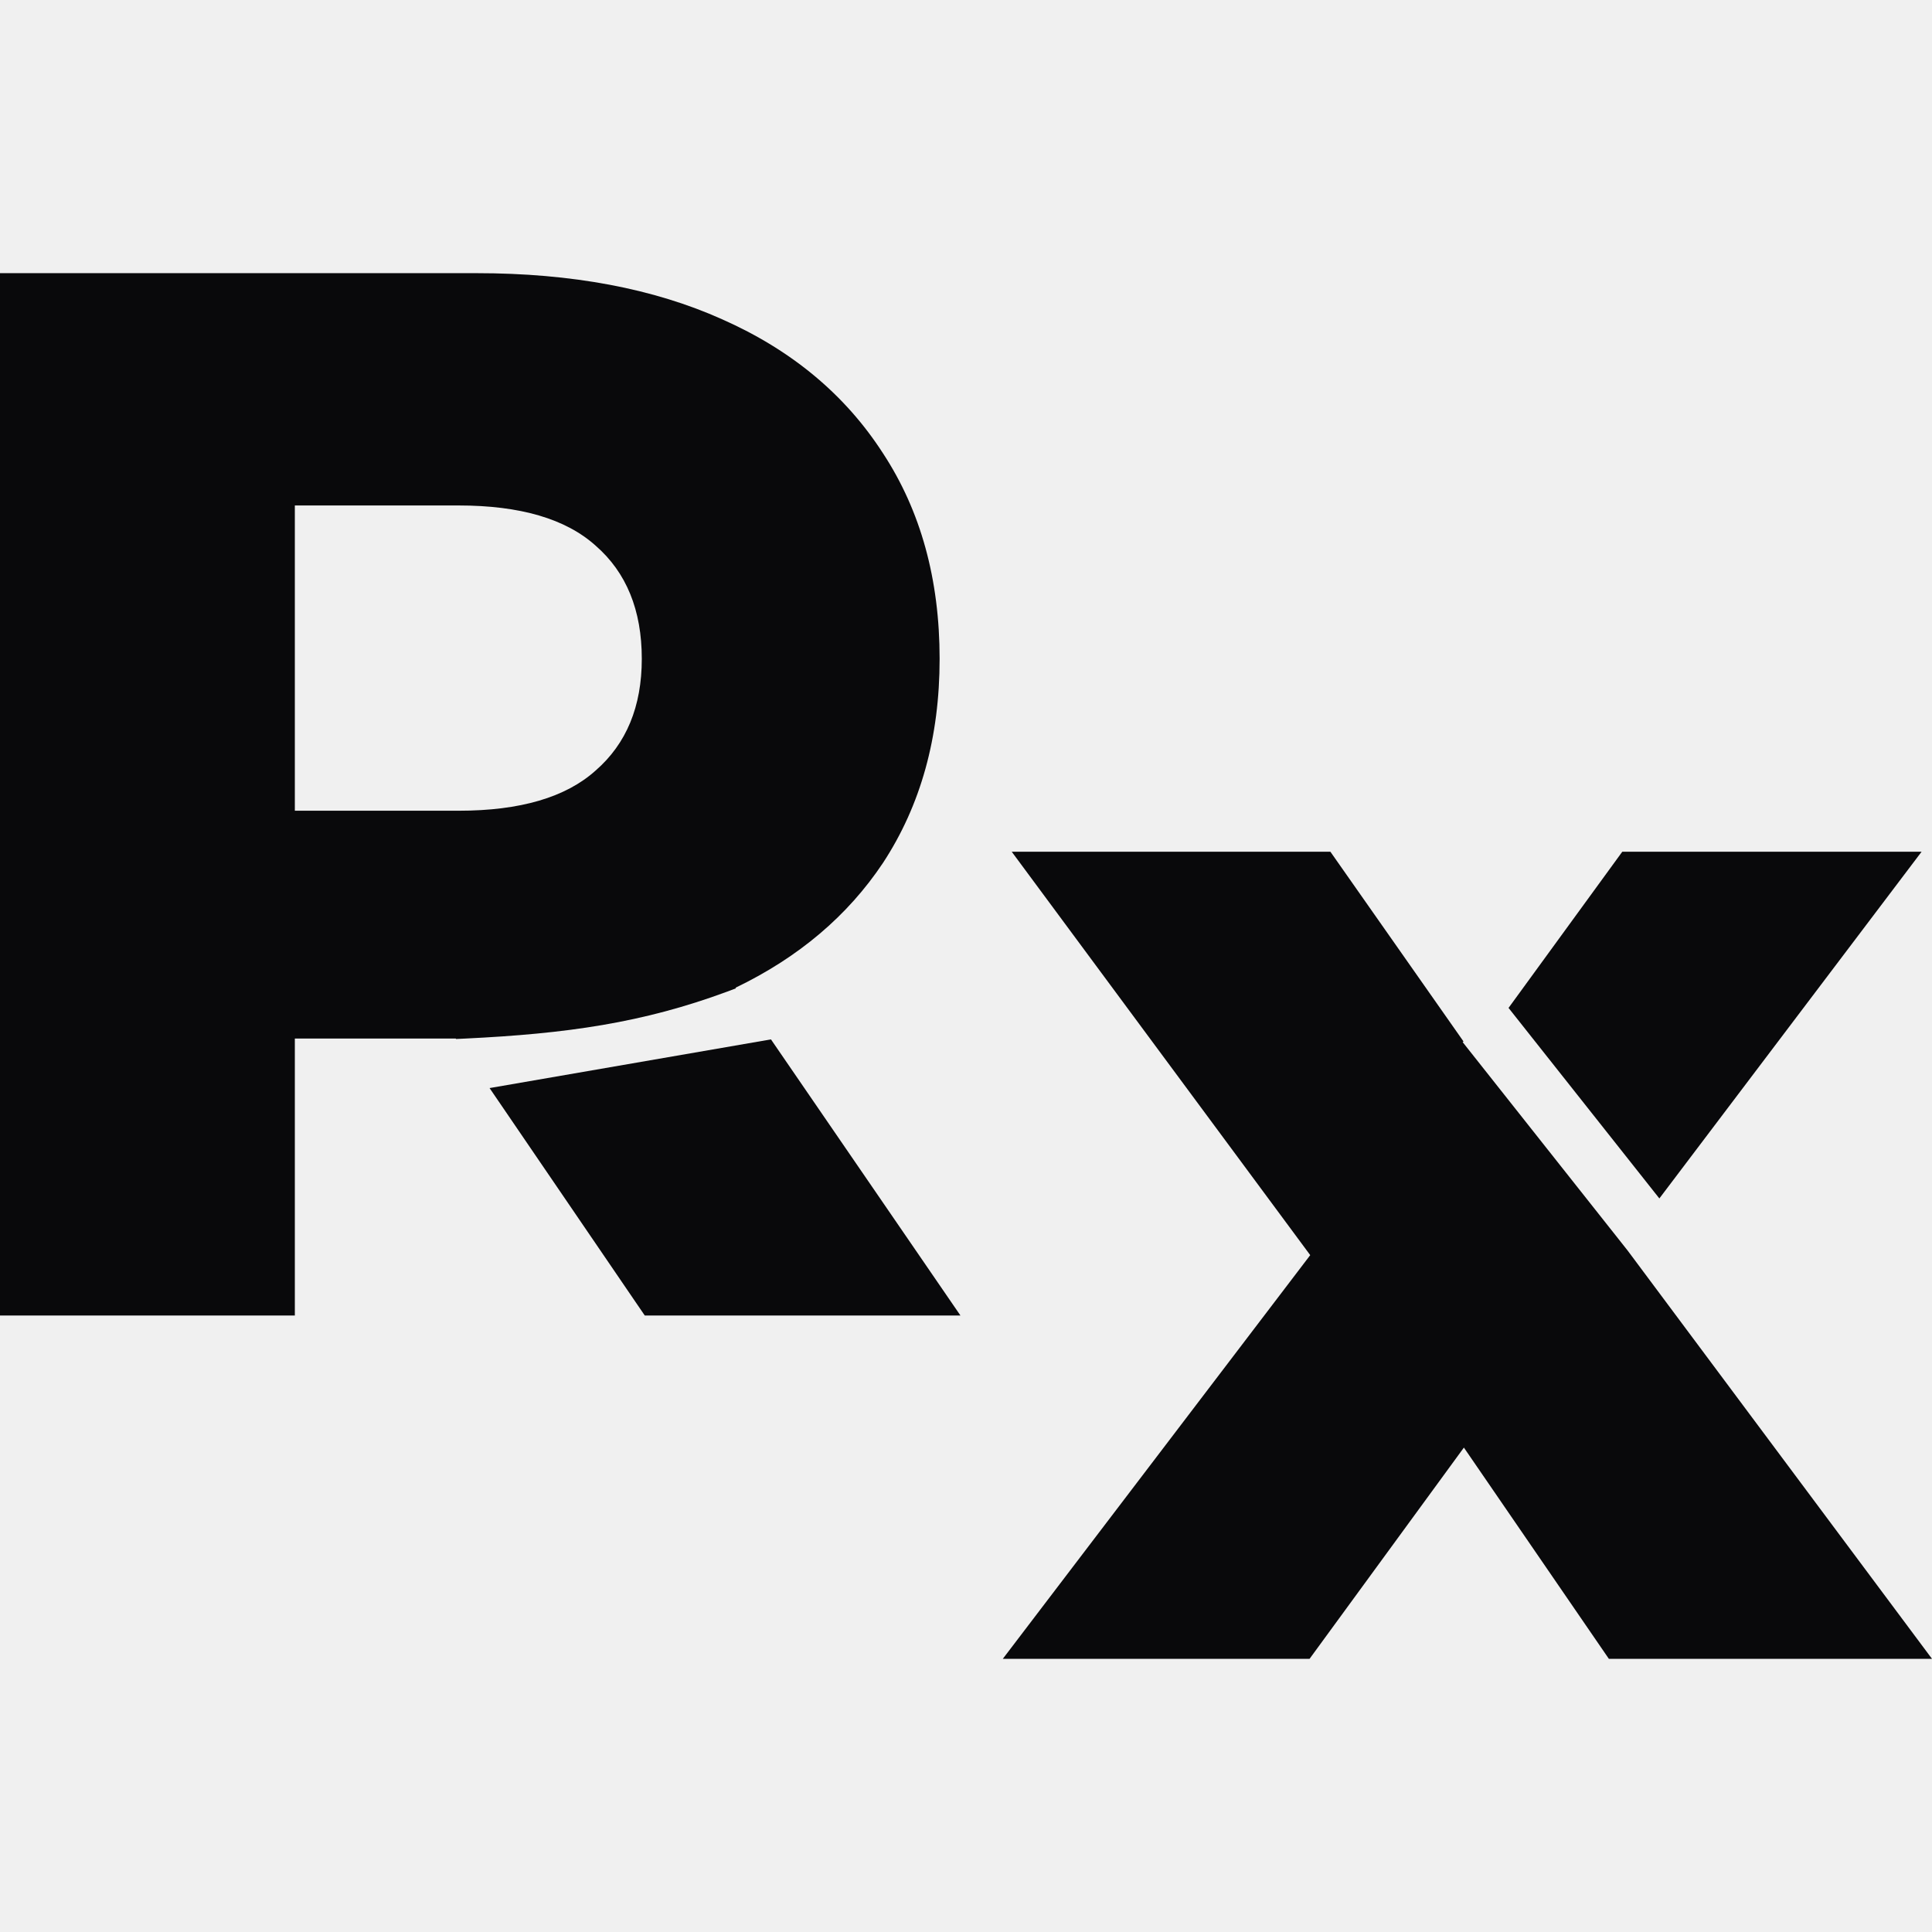
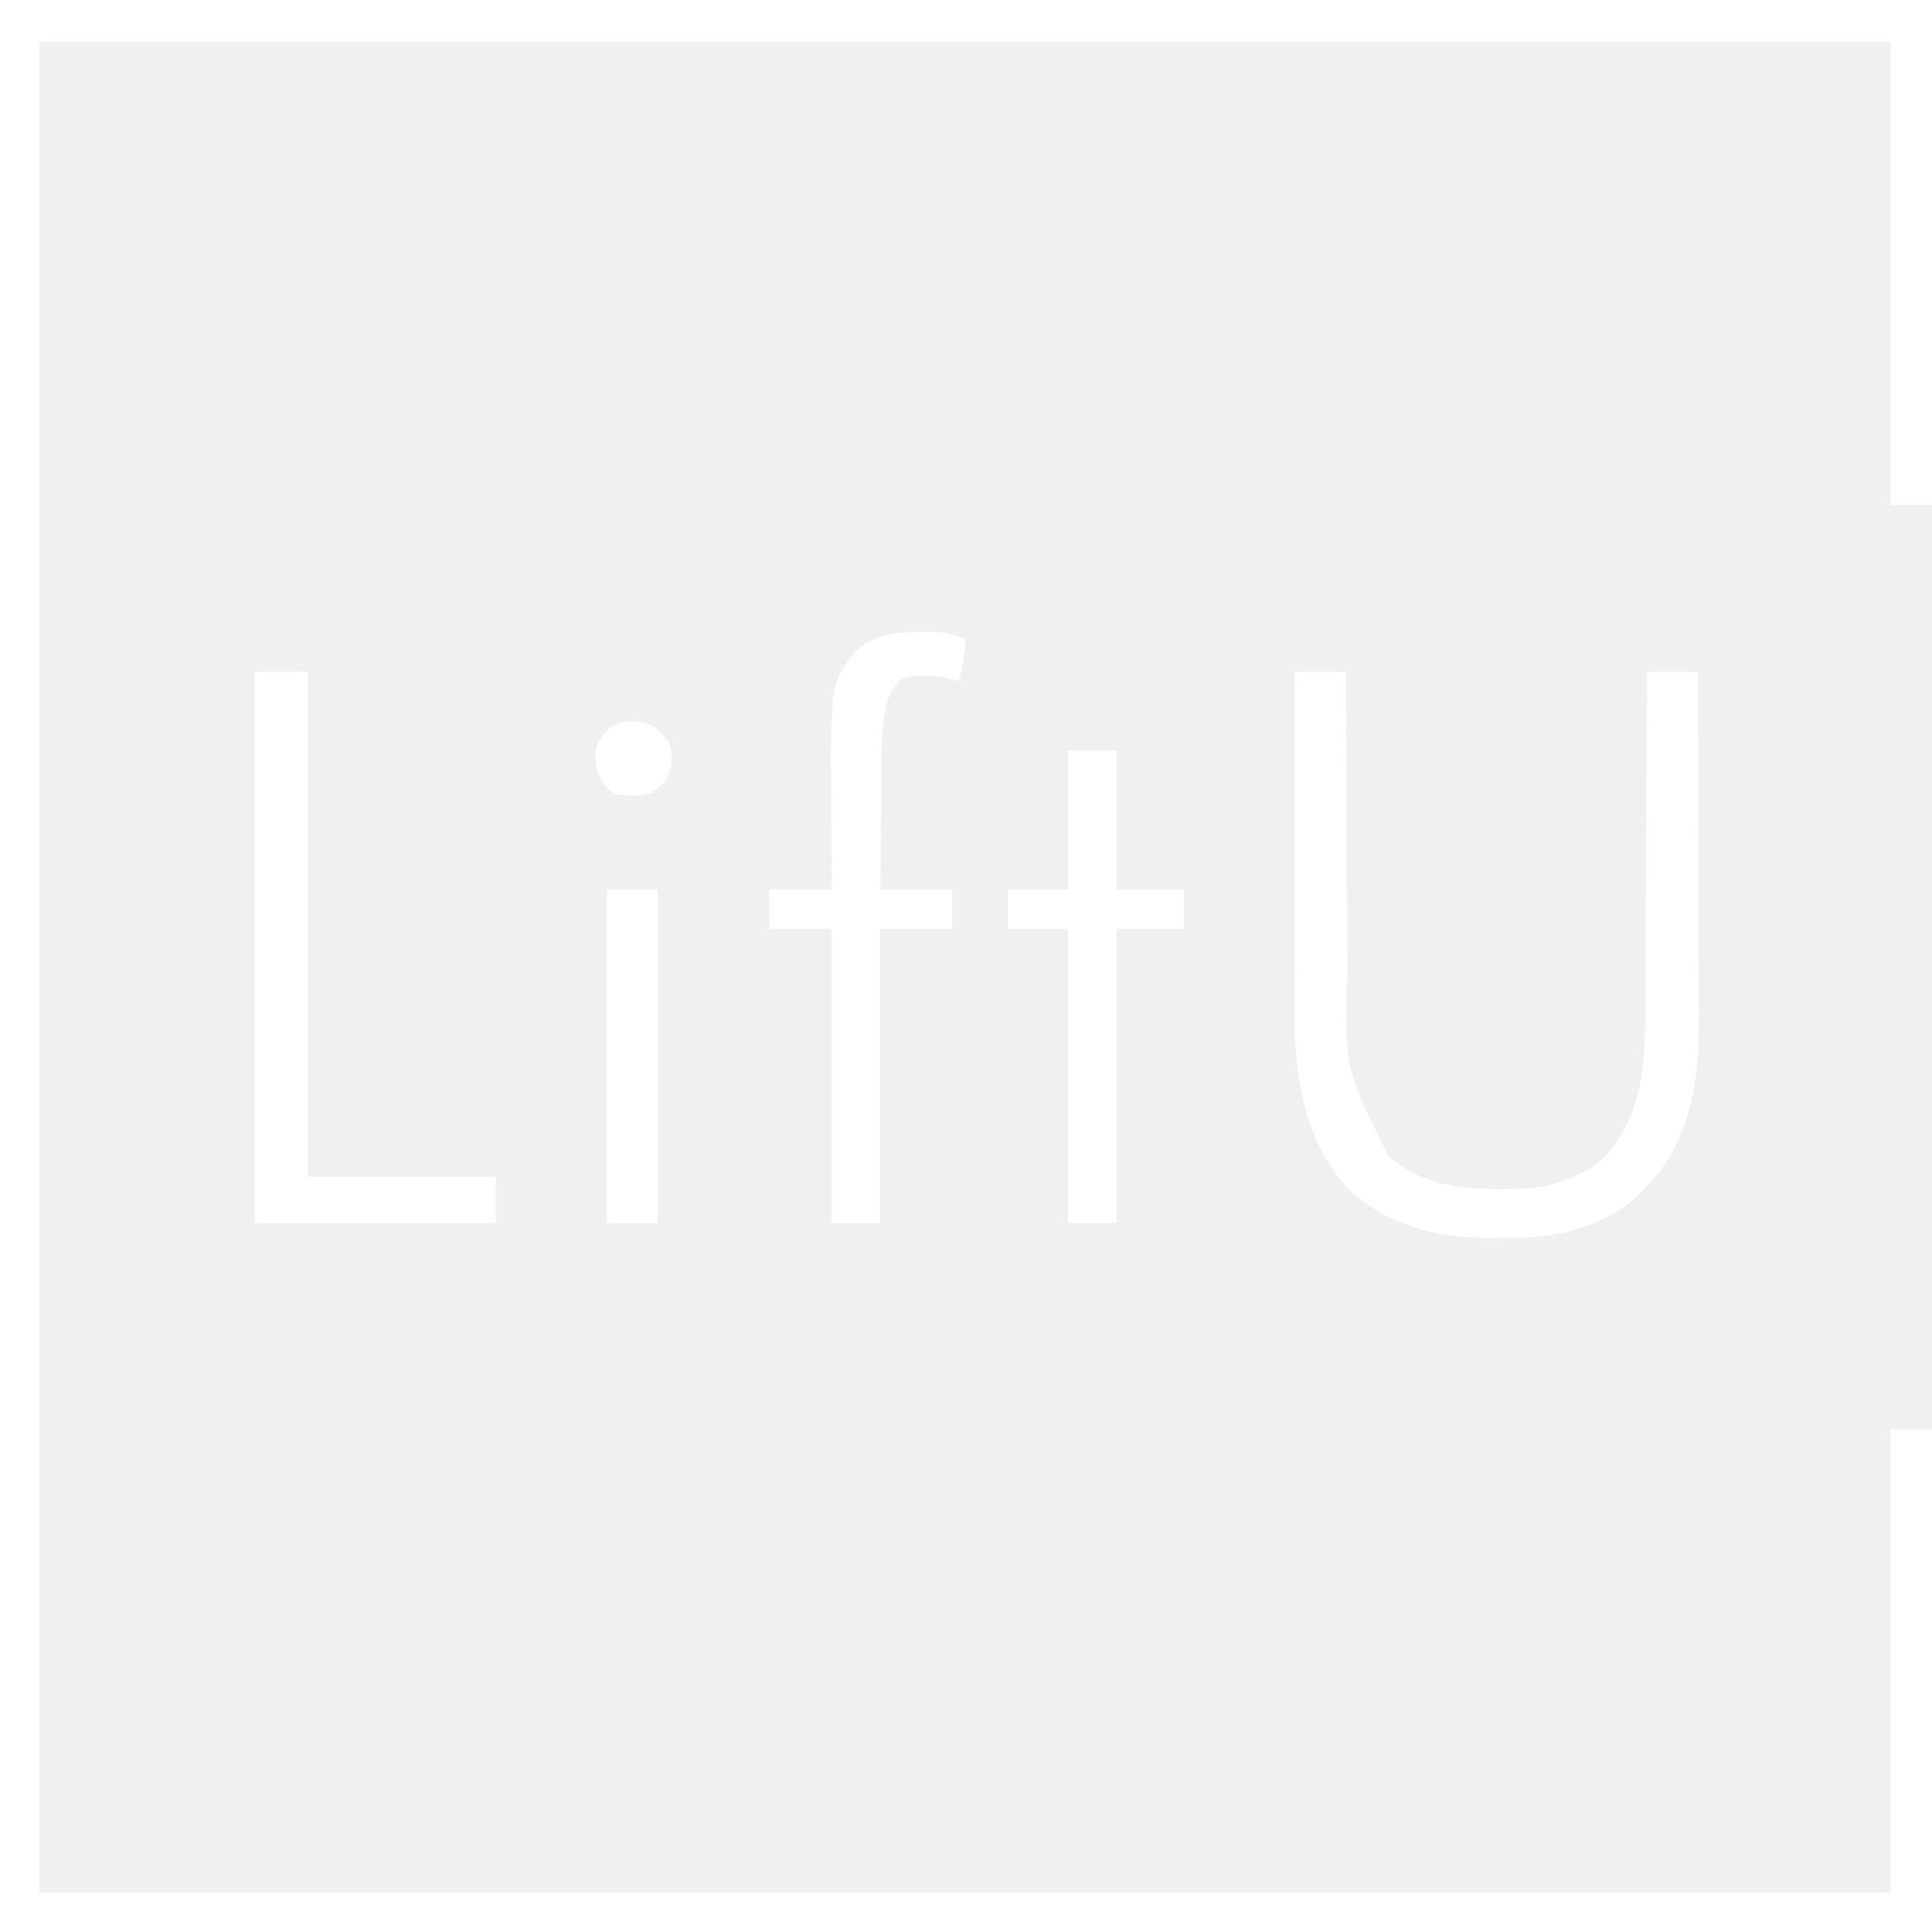
- <svg xmlns="http://www.w3.org/2000/svg" width="256" height="256" viewBox="0 0 256 256" fill="none">
-   <path fill-rule="evenodd" clip-rule="evenodd" d="M173.611 166.311L132.877 219.804H173.524L193.973 191.813L213.183 219.804H256L215.673 165.707L215.15 165.046L207.461 155.332L195.329 140.004L195.258 139.915L193.813 138.089L193.923 138.001L176.286 112.861H134.061L173.611 166.311ZM199.89 133.554L214.959 112.861H254.619L219.874 158.8L199.89 133.554Z" fill="#09090B" />
-   <path fill-rule="evenodd" clip-rule="evenodd" d="M0 36.196V174.314H39.068V137.614H60.394L60.432 137.671C60.844 137.653 61.252 137.634 61.657 137.614C75.067 136.968 85.147 135.549 96.385 131.385C96.76 131.246 97.135 131.104 97.513 130.959L97.459 130.881C105.816 126.86 112.331 121.344 117.006 114.331C122.005 106.702 124.504 97.692 124.504 87.3C124.504 76.776 122.005 67.7 117.006 60.071C112.007 52.31 104.904 46.39 95.696 42.312C86.62 38.235 75.768 36.196 63.14 36.196H0ZM102.156 137.725L64.871 144.175L85.436 174.314H127.266L102.156 137.725ZM39.068 107.426H60.772C68.928 107.426 74.979 105.65 78.925 102.098C83.003 98.546 85.041 93.614 85.041 87.3C85.041 80.854 83.003 75.856 78.925 72.304C74.979 68.752 68.928 66.977 60.772 66.977H39.068V107.426Z" fill="#09090B" />
+ <svg xmlns="http://www.w3.org/2000/svg" version="1.1" width="834" height="834">
+   <path d="M0 0 C275.22 0 550.44 0 834 0 C834 71.94 834 143.88 834 218 C828.06 218 822.12 218 816 218 C816 152 816 86 816 18 C552.33 18 288.66 18 17 18 C17 281.67 17 545.34 17 817 C280.67 817 544.34 817 816 817 C816 751 816 685 816 617 C821.94 617 827.88 617 834 617 C834 688.61 834 760.22 834 834 C558.78 834 283.56 834 0 834 C0 558.78 0 283.56 0 0 Z " fill="#fff" transform="translate(0,0)" />
+   <path d="M0 0 C7.26 0 14.52 0 22 0 C22.008 1.95 22.016 3.9 22.025 5.908 C22.102 24.342 22.19 42.775 22.288 61.209 C22.337 70.684 22.384 80.159 22.422 89.635 C22.455 97.902 22.495 106.169 22.543 114.436 C22.568 118.806 22.59 123.175 22.603 127.545 C21.389 171.06 21.389 171.06 40.25 208.812 C56.242 223.7 78.163 223.709 98.593 223.179 C111.194 222.516 125.063 217.533 134.414 208.82 C149.336 191.693 151.124 170.562 151.205 148.832 C151.215 147.205 151.225 145.578 151.235 143.951 C151.262 139.557 151.283 135.163 151.303 130.769 C151.325 126.169 151.353 121.568 151.379 116.968 C151.429 108.267 151.474 99.565 151.517 90.864 C151.567 80.953 151.622 71.043 151.677 61.132 C151.791 40.755 151.897 20.377 152 0 C159.26 0 166.52 0 174 0 C174.07 21.594 174.123 43.187 174.155 64.781 C174.171 74.809 174.192 84.837 174.226 94.865 C174.256 103.613 174.276 112.361 174.282 121.109 C174.286 125.734 174.295 130.359 174.317 134.984 C174.338 139.352 174.344 143.72 174.339 148.089 C174.34 149.678 174.346 151.266 174.358 152.855 C174.529 177.443 169.91 203.463 152.227 221.797 C151.492 222.524 150.757 223.251 150 224 C149.41 224.624 148.819 225.248 148.211 225.891 C135.374 238.445 114.756 244.095 97.285 244.203 C96.552 244.209 95.82 244.215 95.065 244.22 C93.516 244.23 91.967 244.236 90.418 244.24 C88.1 244.25 85.784 244.281 83.467 244.312 C61.16 244.472 39.896 238.883 23.191 223.344 C3.153 201.912 -0.37 172.374 -0.227 144.291 C-0.226 142.702 -0.227 141.113 -0.228 139.525 C-0.229 135.272 -0.217 131.019 -0.203 126.766 C-0.19 122.299 -0.189 117.832 -0.187 113.365 C-0.181 104.933 -0.164 96.501 -0.144 88.069 C-0.122 78.458 -0.111 68.847 -0.101 59.237 C-0.08 39.491 -0.044 19.745 0 0 Z " fill="#fff" transform="translate(559,290)" />
+   <path d="M0 0 C7.59 0 15.18 0 23 0 C23 71.94 23 143.88 23 218 C49.73 218 76.46 218 104 218 C104 224.6 104 231.2 104 238 C69.68 238 35.36 238 0 238 C0 159.46 0 80.92 0 0 Z " fill="#fff" transform="translate(110,290)" />
+   <path d="M0 0 C1.012 -0.021 2.024 -0.041 3.066 -0.062 C9.363 -0.095 14.007 0.64 19.75 3.25 C19.165 9.392 18.209 15.257 16.75 21.25 C15.512 20.92 14.275 20.59 13 20.25 C6.084 18.731 -0.899 18.293 -7.75 20.25 C-14.191 25.403 -15.282 33.457 -16.25 41.25 C-16.563 46.712 -16.622 52.168 -16.664 57.637 C-16.683 59.19 -16.702 60.744 -16.723 62.298 C-16.774 66.35 -16.814 70.402 -16.851 74.455 C-16.898 79.337 -16.96 84.219 -17.019 89.1 C-17.106 96.484 -17.177 103.867 -17.25 111.25 C-7.02 111.25 3.21 111.25 13.75 111.25 C13.75 116.86 13.75 122.47 13.75 128.25 C3.52 128.25 -6.71 128.25 -17.25 128.25 C-17.25 170.16 -17.25 212.07 -17.25 255.25 C-24.18 255.25 -31.11 255.25 -38.25 255.25 C-38.25 213.34 -38.25 171.43 -38.25 128.25 C-47.16 128.25 -56.07 128.25 -65.25 128.25 C-65.25 122.64 -65.25 117.03 -65.25 111.25 C-56.34 111.25 -47.43 111.25 -38.25 111.25 C-38.273 106.923 -38.296 102.595 -38.32 98.137 C-38.333 94.629 -38.344 91.121 -38.354 87.613 C-38.364 83.942 -38.378 80.271 -38.401 76.6 C-38.731 22.457 -38.731 22.457 -28.562 9.062 C-20.512 1.096 -10.68 0.054 0 0 Z " fill="#fff" transform="translate(397.25,272.75)" />
+   <path d="M0 0 C6.93 0 13.86 0 21 0 C21 19.8 21 39.6 21 60 C30.57 60 40.14 60 50 60 C50 65.61 50 71.22 50 77 C40.43 77 30.86 77 21 77 C21 118.91 21 160.82 21 204 C14.07 204 7.14 204 0 204 C0 162.09 0 120.18 0 77 C-8.58 77 -17.16 77 -26 77 C-26 71.39 -26 65.78 -26 60 C-17.42 60 -8.84 60 0 60 C0 40.2 0 20.4 0 0 Z " fill="#fff" transform="translate(461,324)" />
+   <path d="M0 0 C7.26 0 14.52 0 22 0 C22 47.52 22 95.04 22 144 C14.74 144 7.48 144 0 144 C0 96.48 0 48.96 0 0 Z " fill="#fff" transform="translate(262,384)" />
+   <path d="M0 0 C4.257 2.168 7.573 4.839 10 9 C11.659 14.266 11.115 18.904 9 24 C5.845 27.641 3.015 30.769 -1.926 31.336 C-13.411 31.468 -13.411 31.468 -18 27 C-21.152 23.087 -21.962 18.946 -22 14 C-21.288 8.204 -18.915 4.925 -14.488 1.324 C-9.896 -1.12 -5.025 -0.957 0 0 Z " fill="#fff" transform="translate(279,312)" />
</svg>
